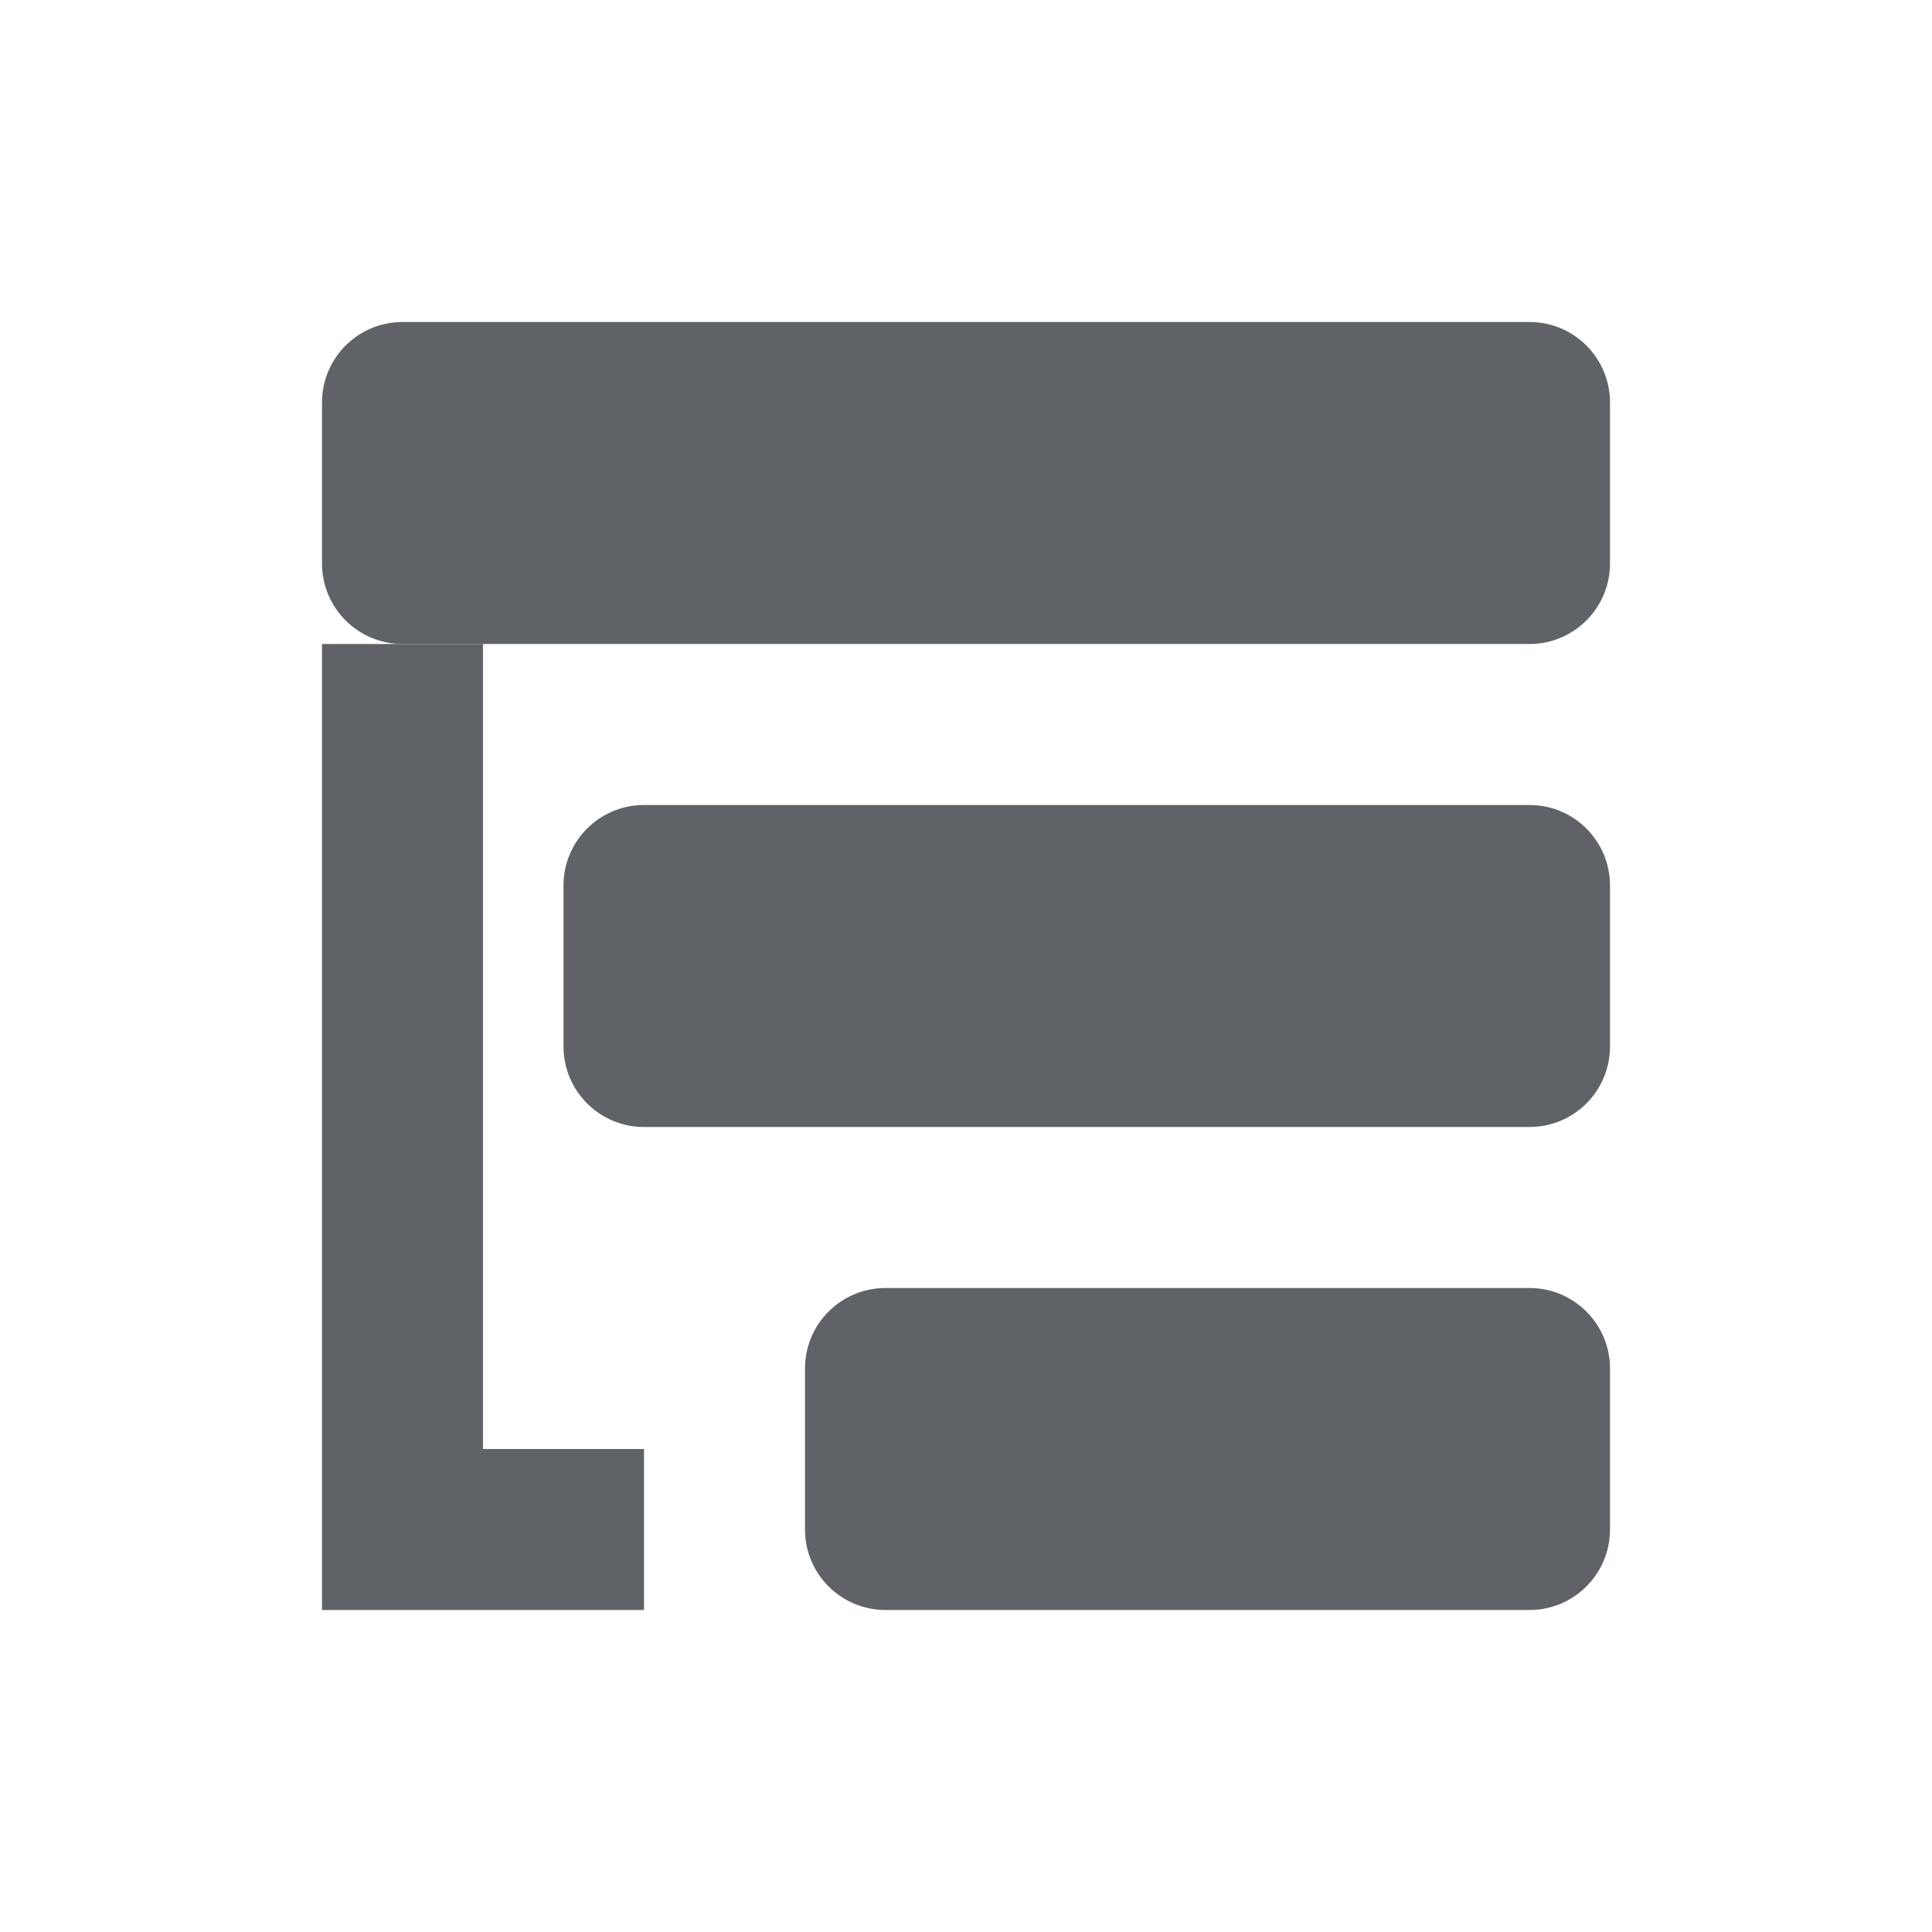
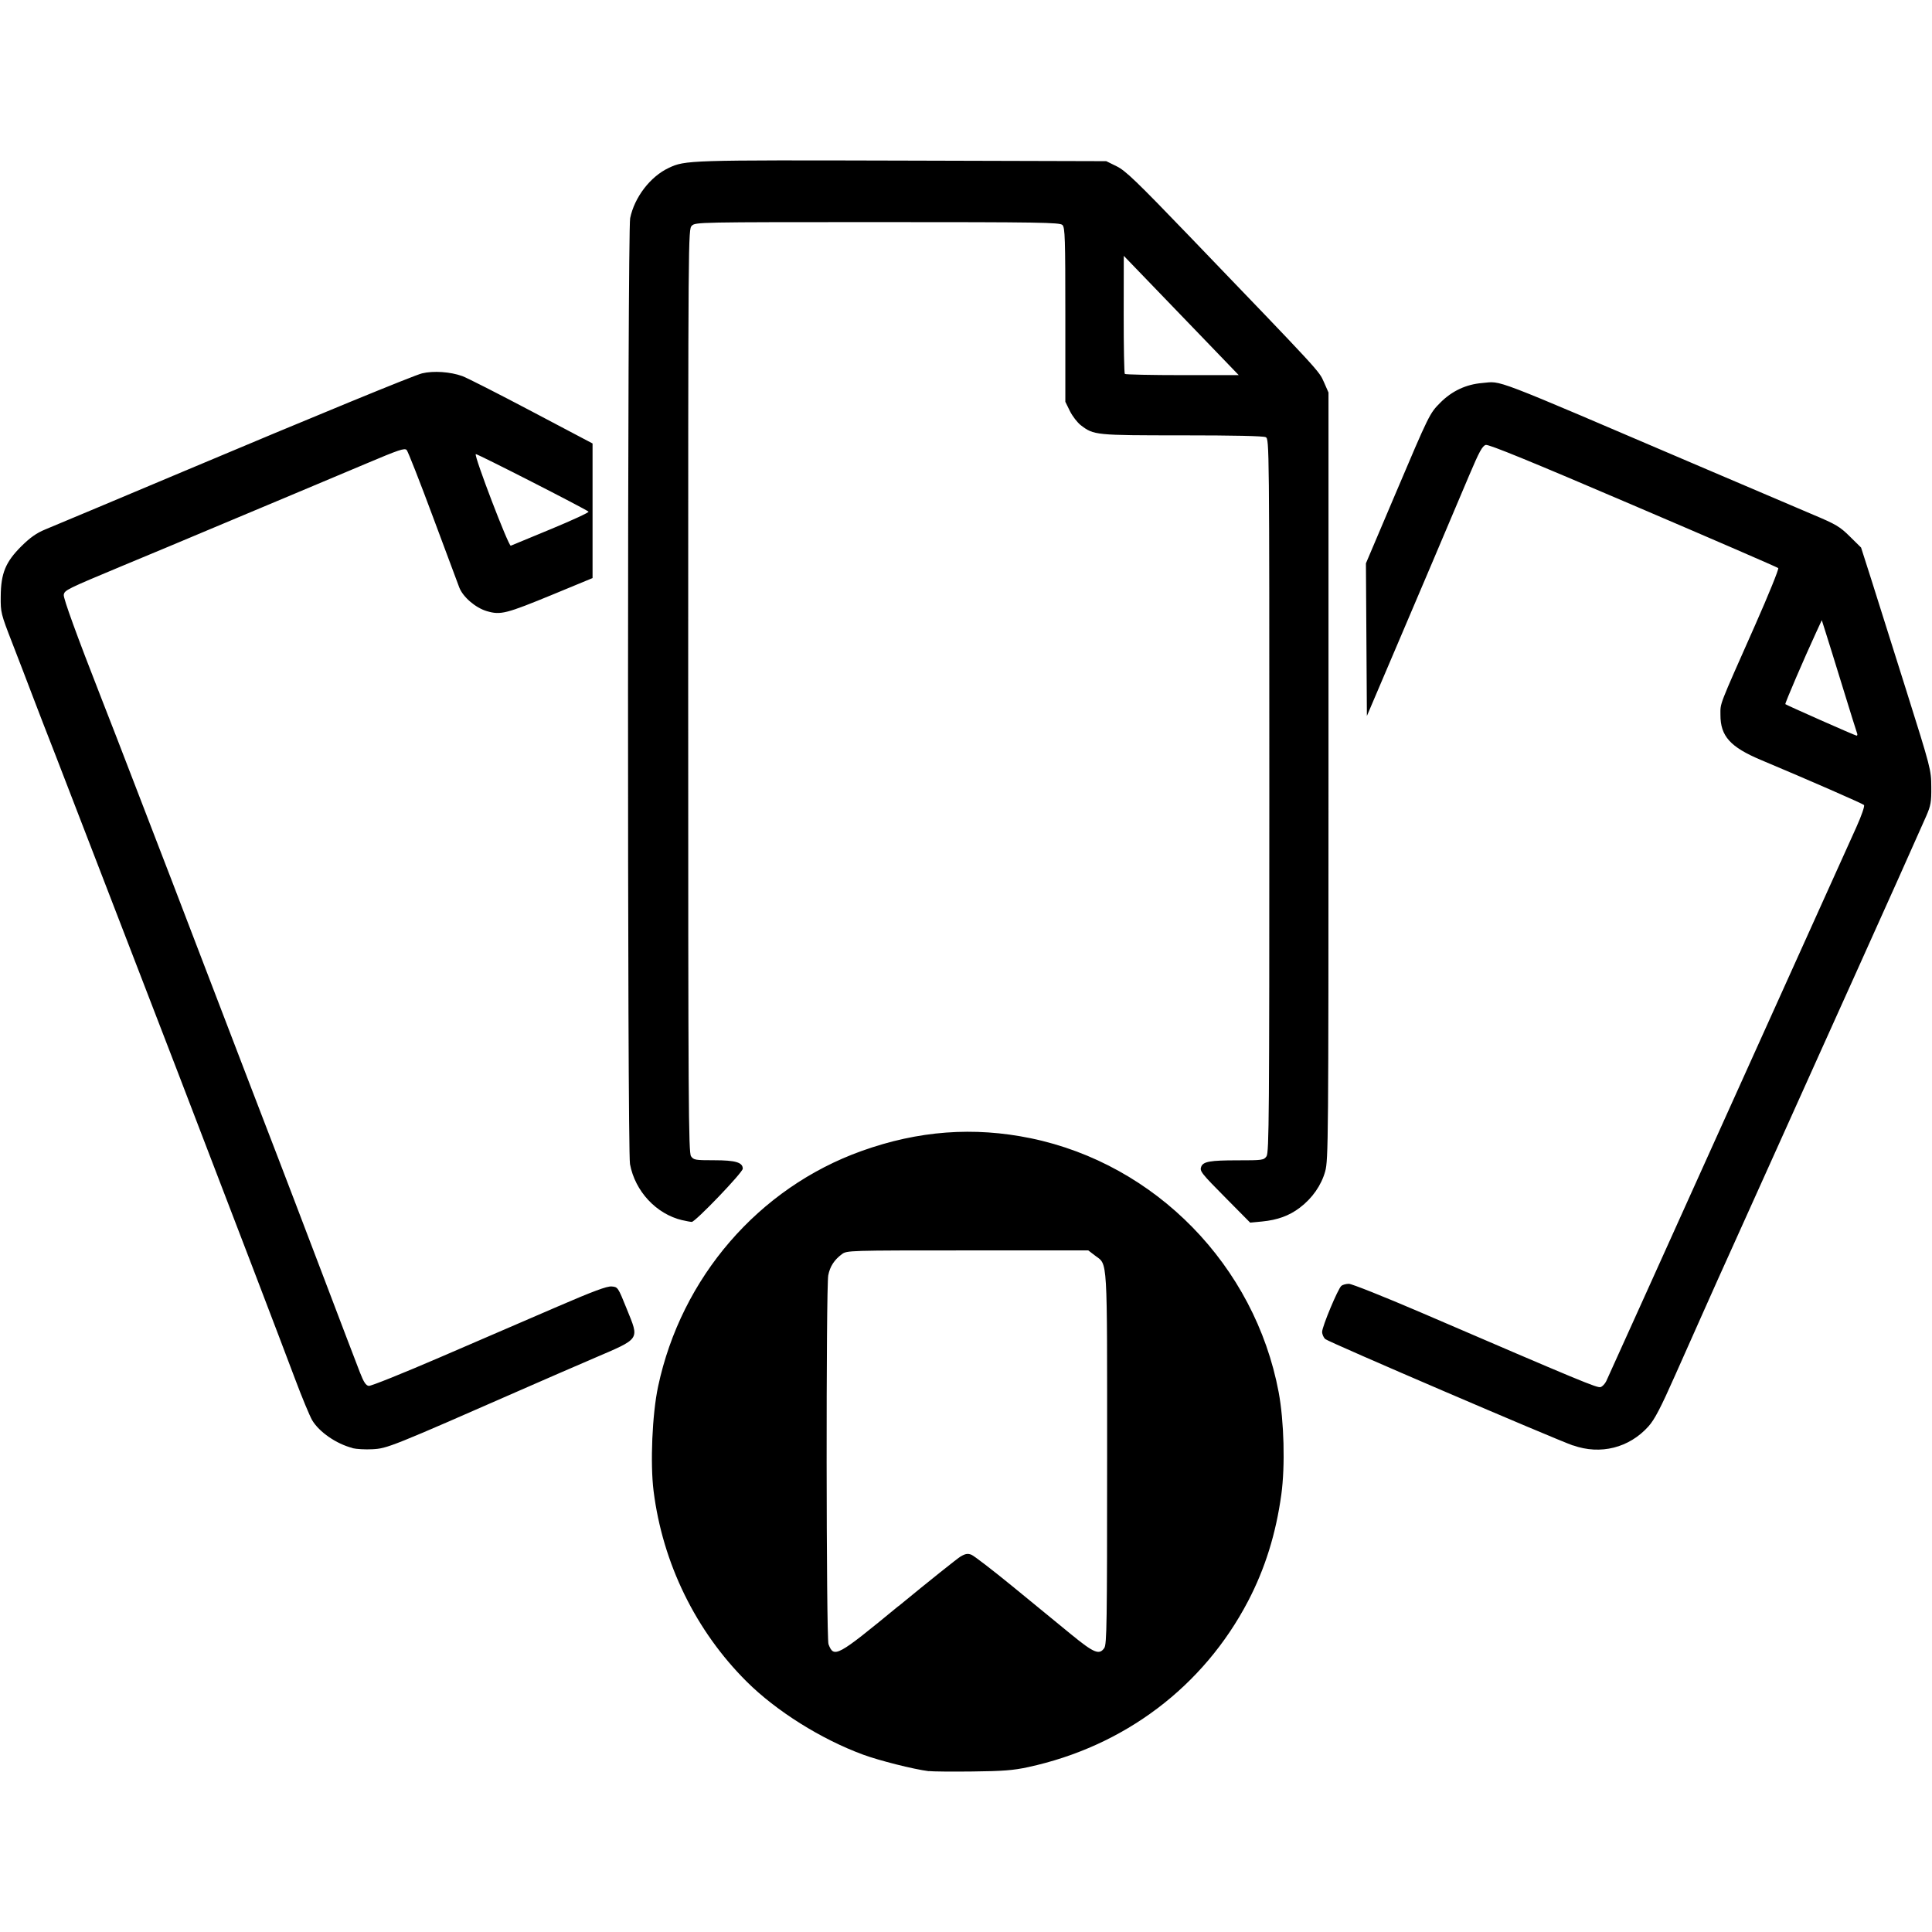
- <svg xmlns="http://www.w3.org/2000/svg" width="24" height="24" viewBox="0 0 24 24">
-   <g fill="#5F6368">
-     <rect x="4" y="4" width="16" height="4" rx="1" />
-     <rect x="7" y="10" width="13" height="4" rx="1" />
-     <rect x="10" y="16" width="10" height="4" rx="1" />
-     <path d="M4 8h2v10h2v2H4V8z" />
+ <svg xmlns="http://www.w3.org/2000/svg" width="24" height="24" viewBox="0 0 24 24" version="1.1" id="svg1" xml:space="preserve">
+   <defs id="defs1" />
+   <g id="layer1">
+     <path style="fill:#000000;stroke-width:0.023" d="M 11.536,22.002 C 11.347,21.978 10.92,21.87 10.722,21.797 10.198,21.604 9.643,21.255 9.276,20.89 8.642,20.259 8.232,19.42 8.119,18.522 c -0.043,-0.343 -0.017,-0.956 0.056,-1.298 0.288,-1.355 1.249,-2.468 2.528,-2.926 0.705,-0.253 1.393,-0.304 2.102,-0.158 1.552,0.321 2.783,1.582 3.079,3.154 0.067,0.359 0.082,0.916 0.033,1.272 -0.067,0.487 -0.202,0.92 -0.413,1.324 -0.556,1.063 -1.539,1.804 -2.733,2.062 -0.184,0.04 -0.314,0.05 -0.69,0.054 -0.255,0.003 -0.5,7.92e-4 -0.543,-0.005 z M 11.162,19.952 c 0.382,-0.314 0.729,-0.591 0.77,-0.616 0.059,-0.035 0.089,-0.04 0.134,-0.023 0.032,0.012 0.263,0.19 0.514,0.395 0.25,0.205 0.577,0.473 0.725,0.594 0.286,0.234 0.351,0.26 0.413,0.17 0.031,-0.045 0.035,-0.306 0.035,-2.354 0,-2.548 0.009,-2.4 -0.149,-2.52 l -0.085,-0.065 h -1.499 c -1.479,0 -1.5,6.33e-4 -1.562,0.047 -0.095,0.071 -0.148,0.153 -0.169,0.262 -0.029,0.151 -0.026,4.506 0.003,4.583 0.067,0.176 0.105,0.155 0.868,-0.473 z M 4.38,17.988 C 4.179,17.937 3.964,17.789 3.877,17.641 3.847,17.589 3.751,17.359 3.665,17.129 3.479,16.633 2.927,15.19 2.203,13.305 2.119,13.087 1.93,12.598 1.784,12.218 1.637,11.839 1.372,11.152 1.195,10.691 1.018,10.231 0.792,9.645 0.693,9.39 0.593,9.135 0.463,8.799 0.404,8.643 0.345,8.488 0.232,8.192 0.152,7.987 0.011,7.624 0.007,7.608 0.009,7.41 0.011,7.122 0.069,6.981 0.265,6.786 0.375,6.677 0.453,6.622 0.562,6.577 0.71,6.516 1.606,6.14 2.27,5.86 3.917,5.166 5.141,4.663 5.243,4.638 c 0.141,-0.034 0.35,-0.02 0.5,0.034 0.056,0.02 0.443,0.217 0.86,0.437 L 7.361,5.509 V 6.345 7.181 L 6.875,7.382 C 6.285,7.625 6.22,7.642 6.048,7.592 5.908,7.551 5.751,7.417 5.705,7.297 5.69,7.259 5.544,6.867 5.38,6.426 5.216,5.984 5.068,5.608 5.052,5.59 5.026,5.563 4.953,5.588 4.551,5.758 4.292,5.867 3.892,6.036 3.662,6.132 3.431,6.229 2.983,6.417 2.666,6.55 2.349,6.684 1.837,6.898 1.528,7.026 0.824,7.32 0.801,7.331 0.792,7.39 c -0.006,0.042 0.161,0.502 0.464,1.276 0.169,0.433 0.201,0.515 0.377,0.973 0.093,0.243 0.23,0.599 0.305,0.792 0.075,0.193 0.296,0.768 0.491,1.279 0.633,1.653 0.917,2.393 1.033,2.693 0.063,0.162 0.301,0.788 0.531,1.392 0.229,0.604 0.445,1.169 0.479,1.256 0.046,0.118 0.073,0.16 0.109,0.165 0.026,0.004 0.428,-0.158 0.894,-0.359 0.466,-0.201 1.116,-0.482 1.446,-0.624 0.449,-0.194 0.619,-0.257 0.677,-0.252 0.077,0.006 0.079,0.009 0.187,0.277 0.158,0.393 0.18,0.362 -0.418,0.619 -0.264,0.114 -0.623,0.269 -0.797,0.346 -1.73,0.759 -1.758,0.77 -1.945,0.78 -0.088,0.005 -0.198,-0.002 -0.245,-0.013 z M 6.85,6.57 C 7.113,6.461 7.32,6.365 7.311,6.356 7.273,6.322 5.919,5.631 5.91,5.641 5.887,5.663 6.318,6.789 6.345,6.779 6.36,6.773 6.587,6.679 6.85,6.57 Z M 19.542,17.957 c -0.243,-0.086 -3.035,-1.284 -3.078,-1.322 -0.022,-0.019 -0.04,-0.059 -0.04,-0.09 0,-0.066 0.197,-0.537 0.239,-0.572 0.016,-0.013 0.058,-0.025 0.093,-0.025 0.035,-6.65e-4 0.435,0.159 0.89,0.354 2.005,0.863 2.196,0.942 2.237,0.929 0.023,-0.007 0.055,-0.041 0.071,-0.075 0.036,-0.077 0.924,-2.044 1.132,-2.506 0.084,-0.187 0.537,-1.19 1.006,-2.229 0.469,-1.039 0.905,-2.005 0.968,-2.145 0.067,-0.149 0.106,-0.264 0.095,-0.276 -0.018,-0.018 -0.679,-0.307 -1.279,-0.559 -0.383,-0.161 -0.505,-0.297 -0.504,-0.562 3.92e-4,-0.152 -0.028,-0.079 0.431,-1.114 0.168,-0.38 0.297,-0.698 0.287,-0.708 -0.01,-0.01 -0.82,-0.361 -1.8,-0.78 -1.27,-0.544 -1.796,-0.759 -1.833,-0.75 -0.042,0.011 -0.081,0.082 -0.208,0.382 -0.349,0.825 -0.576,1.36 -0.914,2.152 l -0.355,0.833 -0.006,-0.948 -0.006,-0.948 0.36,-0.848 c 0.429,-1.011 0.431,-1.014 0.565,-1.149 0.145,-0.145 0.319,-0.226 0.519,-0.243 0.255,-0.021 0.048,-0.1 2.698,1.033 0.604,0.258 1.24,0.529 1.414,0.603 0.283,0.119 0.332,0.148 0.456,0.271 l 0.139,0.137 0.126,0.394 c 0.069,0.217 0.265,0.837 0.435,1.379 0.304,0.966 0.31,0.988 0.311,1.199 0.002,0.189 -0.006,0.233 -0.062,0.362 -0.085,0.194 -0.565,1.268 -0.892,1.991 -0.143,0.317 -0.329,0.73 -0.413,0.916 -0.084,0.187 -0.334,0.742 -0.555,1.233 -0.221,0.492 -0.457,1.016 -0.525,1.165 -0.068,0.149 -0.157,0.348 -0.199,0.441 -0.041,0.093 -0.125,0.282 -0.187,0.419 -0.061,0.137 -0.217,0.487 -0.347,0.779 -0.183,0.413 -0.257,0.554 -0.334,0.64 -0.239,0.266 -0.595,0.356 -0.936,0.235 z m 3.527,-8.849 c -0.007,-0.018 -0.086,-0.27 -0.175,-0.56 C 22.805,8.258 22.709,7.95 22.681,7.862 l -0.05,-0.158 -0.073,0.158 c -0.146,0.316 -0.387,0.877 -0.38,0.885 0.012,0.012 0.863,0.389 0.884,0.391 0.011,0.002 0.014,-0.013 0.007,-0.031 z M 8.476,15.158 C 8.153,15.082 7.889,14.799 7.826,14.461 7.792,14.283 7.794,2.871 7.828,2.71 7.882,2.449 8.079,2.193 8.307,2.086 8.512,1.989 8.558,1.988 11.208,1.995 l 2.534,0.007 0.13,0.064 c 0.11,0.054 0.248,0.187 0.906,0.871 1.63,1.695 1.607,1.67 1.668,1.809 l 0.057,0.13 v 4.763 c 0,4.527 -0.002,4.771 -0.041,4.912 -0.048,0.173 -0.16,0.334 -0.316,0.452 -0.132,0.1 -0.276,0.152 -0.469,0.171 l -0.147,0.014 -0.292,-0.295 c -0.319,-0.322 -0.337,-0.345 -0.316,-0.4 0.025,-0.064 0.112,-0.079 0.45,-0.079 0.311,0 0.327,-0.002 0.361,-0.05 0.032,-0.045 0.035,-0.507 0.035,-4.48 0,-4.356 -7.25e-4,-4.43 -0.044,-4.453 -0.028,-0.015 -0.396,-0.023 -1.038,-0.023 -1.077,0 -1.098,-0.002 -1.259,-0.125 C 13.384,5.25 13.323,5.171 13.291,5.107 L 13.234,4.991 V 3.911 c 0,-0.952 -0.004,-1.084 -0.036,-1.116 -0.032,-0.032 -0.271,-0.036 -2.297,-0.036 -2.231,0 -2.262,6.02e-4 -2.307,0.045 -0.045,0.045 -0.045,0.075 -0.045,5.777 0,5.151 0.004,5.736 0.035,5.782 0.033,0.047 0.052,0.05 0.289,0.05 0.264,0 0.354,0.027 0.354,0.105 0,0.047 -0.591,0.663 -0.634,0.661 -0.019,-7.92e-4 -0.072,-0.011 -0.119,-0.022 z M 14.973,4.229 C 14.744,3.992 14.423,3.658 14.259,3.488 l -0.299,-0.31 -0.001,0.726 c -6.33e-4,0.399 0.006,0.733 0.014,0.741 0.008,0.008 0.33,0.015 0.715,0.015 h 0.7 z" id="path1" />
  </g>
</svg>
